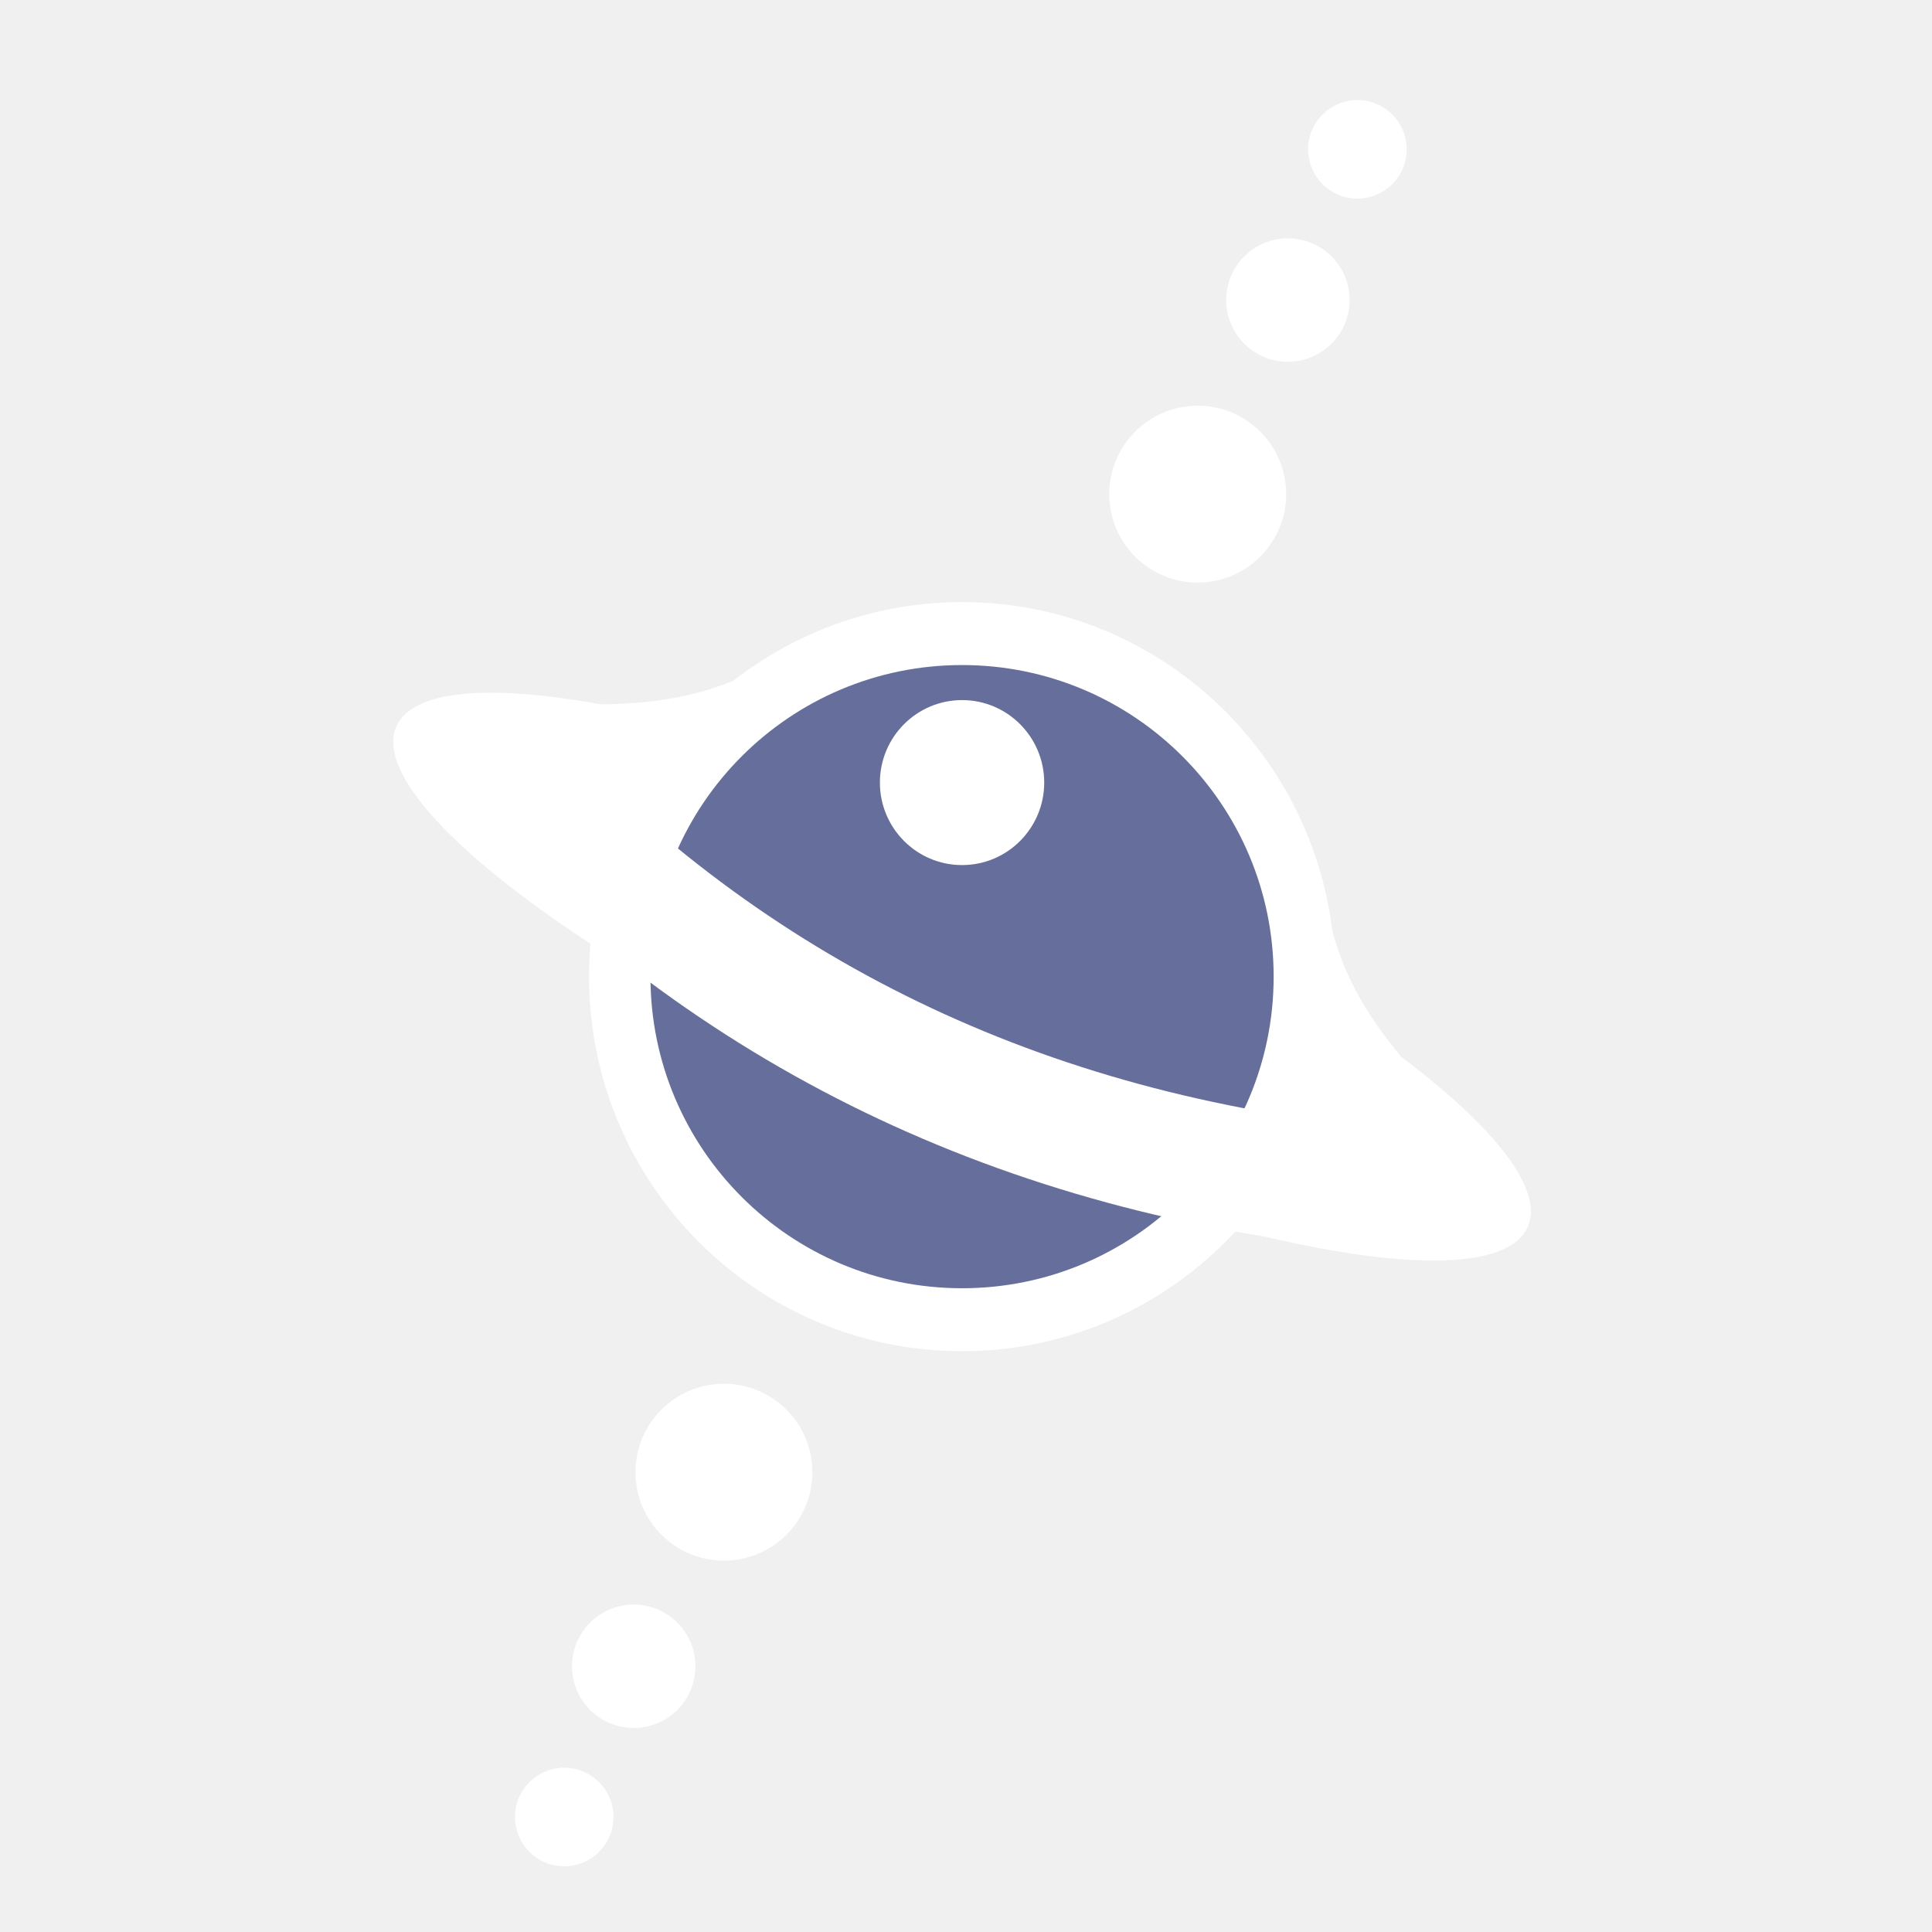
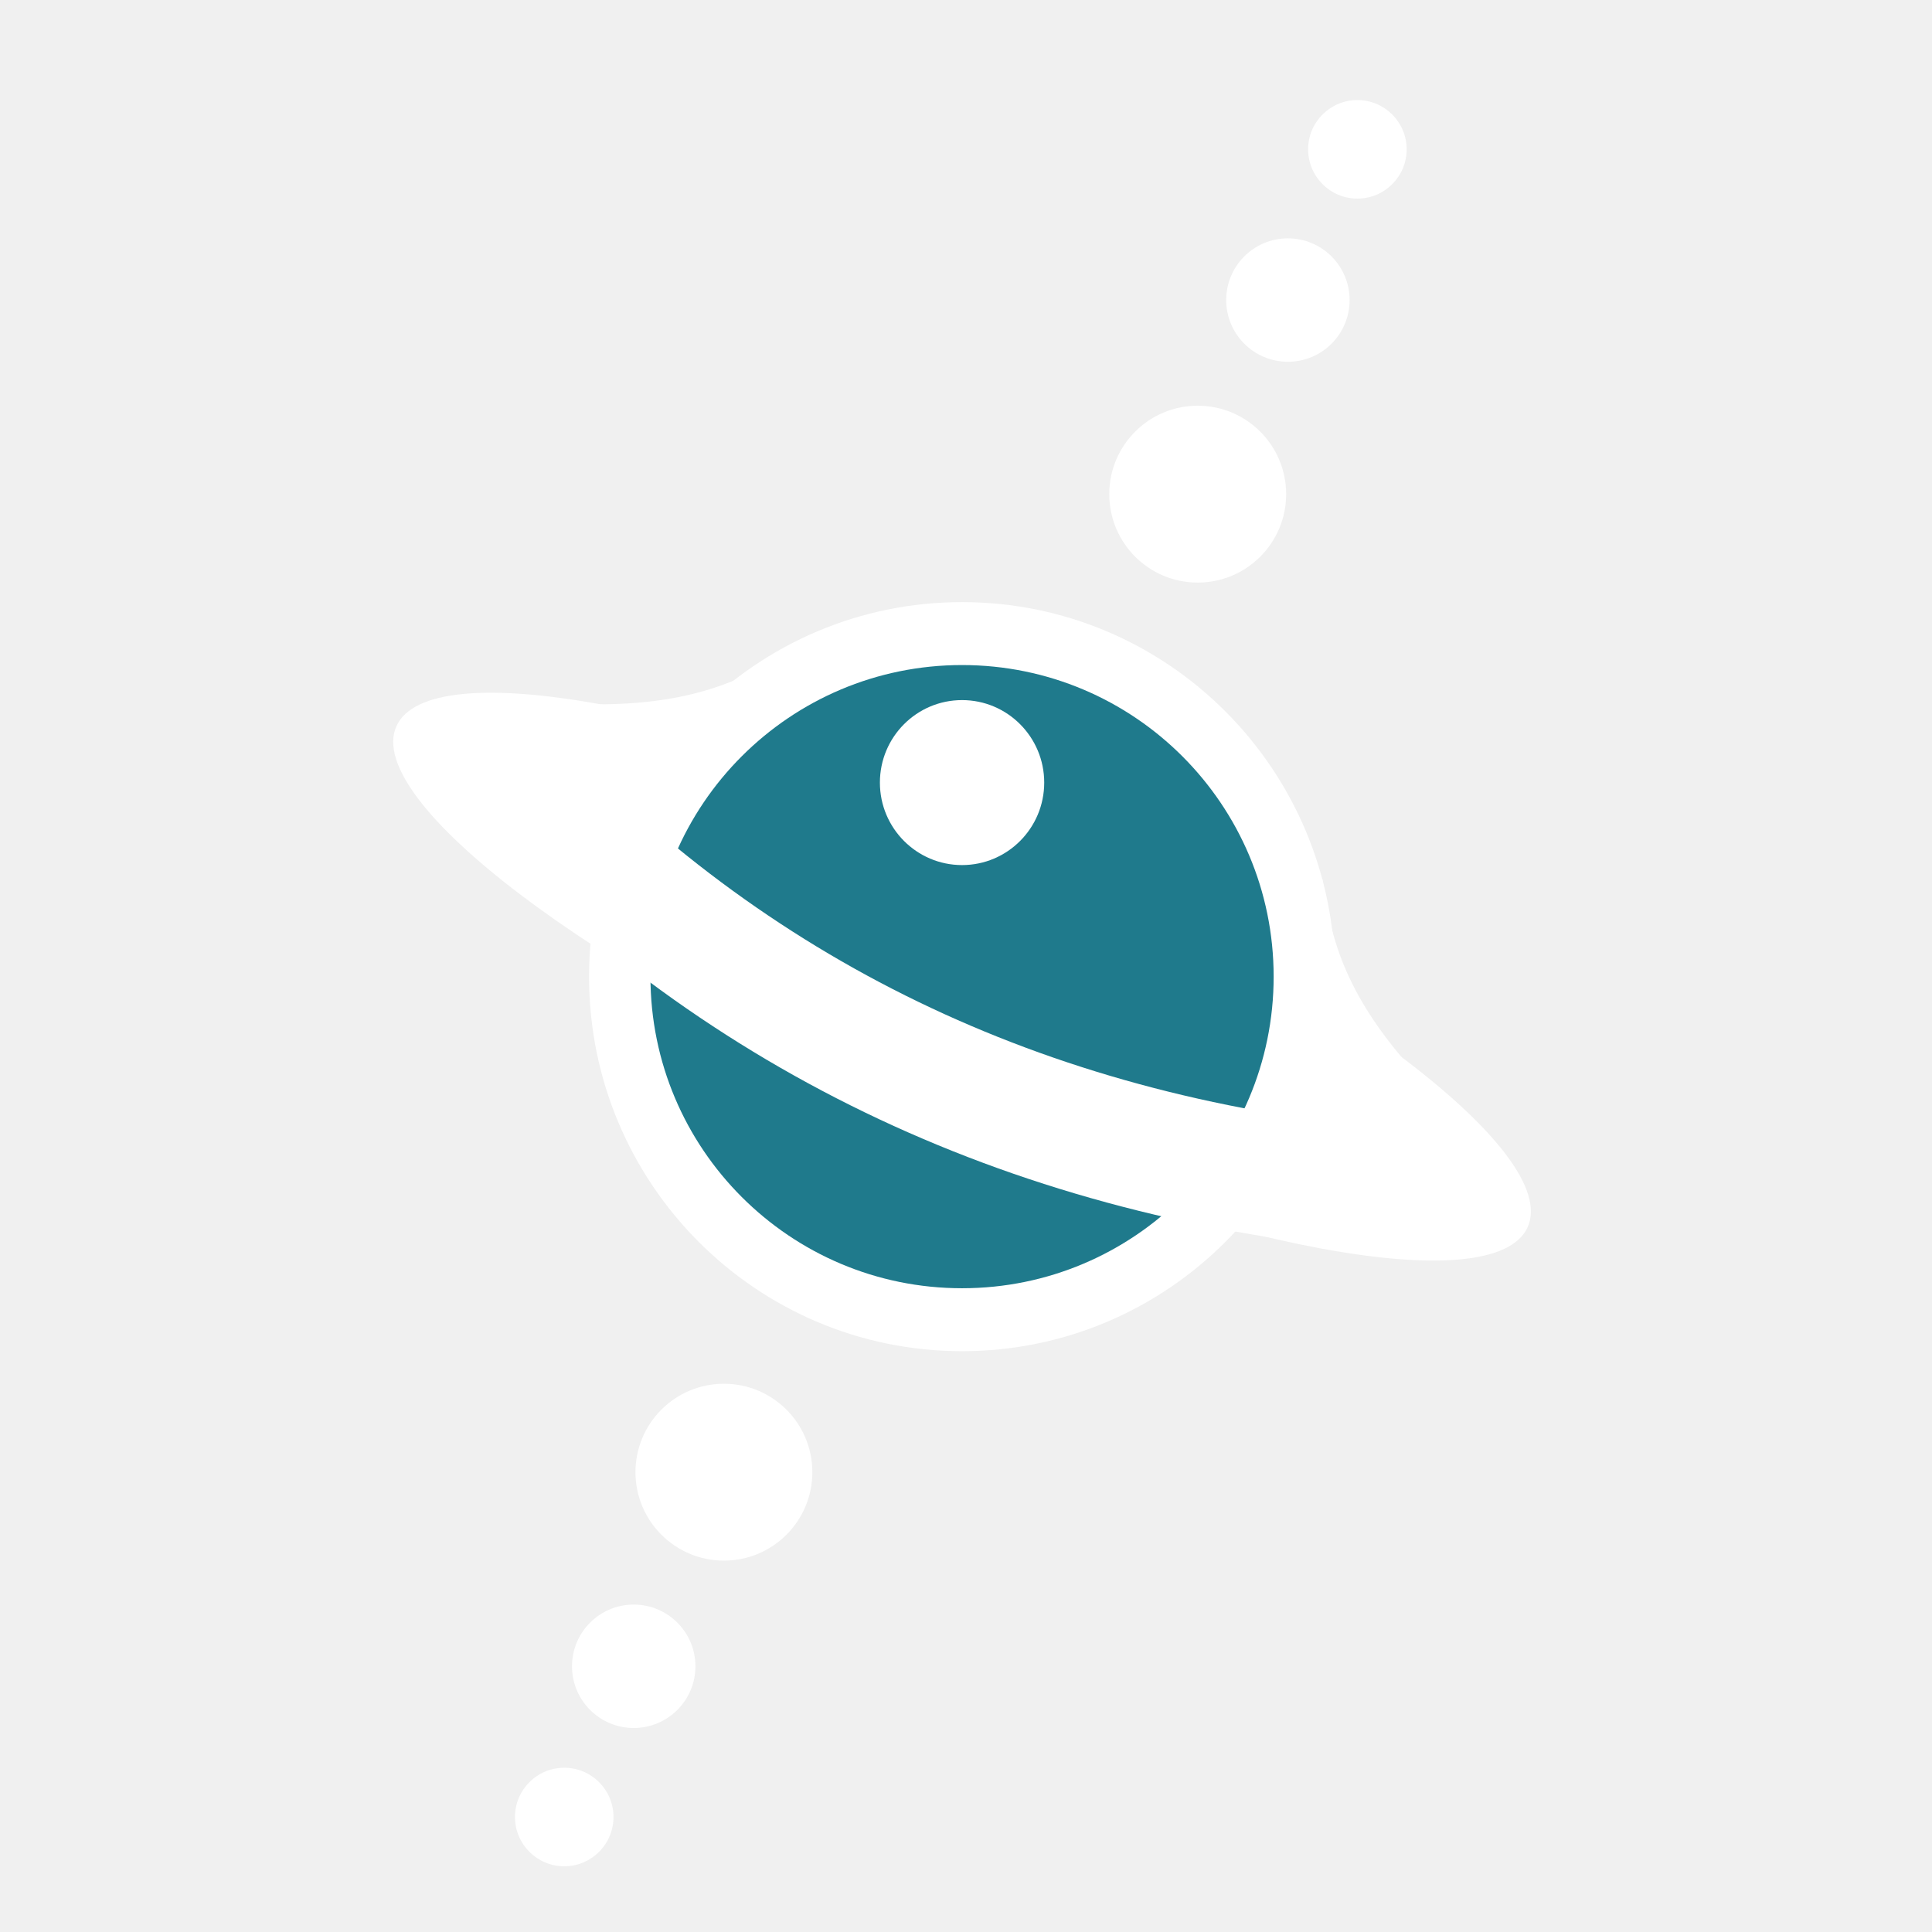
<svg xmlns="http://www.w3.org/2000/svg" width="120pt" height="120pt" viewBox="0 0 120 120">
  <defs />
  <ellipse id="shape0" transform="matrix(0.7265668 0.3214324 -0.3214324 0.7265668 28.299 36.79671)" rx="48.36" ry="11.451" cx="48.36" cy="11.451" fill="#ffffff" fill-rule="evenodd" stroke="#000000" stroke-opacity="0" stroke-width="12" stroke-linecap="square" stroke-linejoin="bevel" />
  <ellipse id="shape1" transform="matrix(0.7944924 0 0 0.7944924 36.58757 37.39856)" rx="29.16" ry="29.28" cx="29.16" cy="29.28" fill="#ffffff" fill-rule="evenodd" />
-   <circle id="shape2" transform="matrix(0.7944924 0 0 0.7944924 40.40113 41.30747)" r="24.36" cx="24.36" cy="24.36" fill="rgb(64, 74, 131, 0.8)" fill-rule="evenodd" stroke="#000000" stroke-opacity="0" stroke-width="1" stroke-linecap="square" stroke-linejoin="bevel" />
+   <circle id="shape2" transform="matrix(0.7944924 0 0 0.7944924 40.40113 41.30747)" r="24.36" cx="24.36" cy="24.36" fill="#1f7a8c" fill-rule="evenodd" stroke="#000000" stroke-opacity="0" stroke-width="1" stroke-linecap="square" stroke-linejoin="bevel" />
  <ellipse id="shape01" transform="matrix(0.7944923 0 0 0.7944924 54.65214 43.48401)" rx="6.423" ry="6.449" cx="6.423" cy="6.449" fill="#ffffff" fill-rule="evenodd" />
  <path id="shape01" transform="matrix(0.7944924 0 0 0.7944924 33.60888 42.26633)" fill="none" stroke="#ffffff" stroke-width="3.6" stroke-linecap="square" stroke-linejoin="miter" stroke-miterlimit="2" d="M0 3.491C7.947 4.081 13.639 3.227 19.108 0" />
  <path id="shape02" transform="matrix(-0.5158828 -0.604221 -0.604221 0.5158828 90.53725 67.45978)" fill="none" stroke="#ffffff" stroke-width="3.6" stroke-linecap="square" stroke-linejoin="miter" stroke-miterlimit="2" d="M0 3.491C7.724 4.081 13.257 3.227 18.572 0" />
  <path id="shape3" transform="matrix(0.7944924 0 0 0.7944924 32.47479 49.02999)" fill="none" stroke="#ffffff" stroke-width="9.6" stroke-linecap="square" stroke-linejoin="miter" stroke-miterlimit="2" d="M0 0C18.153 18.663 41.246 29.34 69.605 31.505" />
  <circle id="shape02" transform="matrix(1 0 0 1 68.89872 25.1996)" r="5.493" cx="5.493" cy="5.493" fill="#ffffff" fill-rule="evenodd" />
  <circle id="shape03" transform="matrix(1 0 0 1 76.16094 14.80409)" r="3.833" cx="3.833" cy="3.833" fill="#ffffff" fill-rule="evenodd" />
  <circle id="shape011" transform="matrix(1 0 0 1 81.24982 6.215018)" r="3.06" cx="3.06" cy="3.06" fill="#ffffff" fill-rule="evenodd" />
  <circle id="shape021" transform="matrix(-0.9999999 0 0 -1 50.45666 96.93305)" r="5.493" cx="5.493" cy="5.493" fill="#ffffff" fill-rule="evenodd" />
  <circle id="shape03" transform="matrix(-1 0 0 -1 43.19443 107.3286)" r="3.833" cx="3.833" cy="3.833" fill="#ffffff" fill-rule="evenodd" />
  <circle id="shape012" transform="matrix(-1 0 0 -1 38.10555 115.9176)" r="3.06" cx="3.06" cy="3.06" fill="#ffffff" fill-rule="evenodd" />
</svg>
